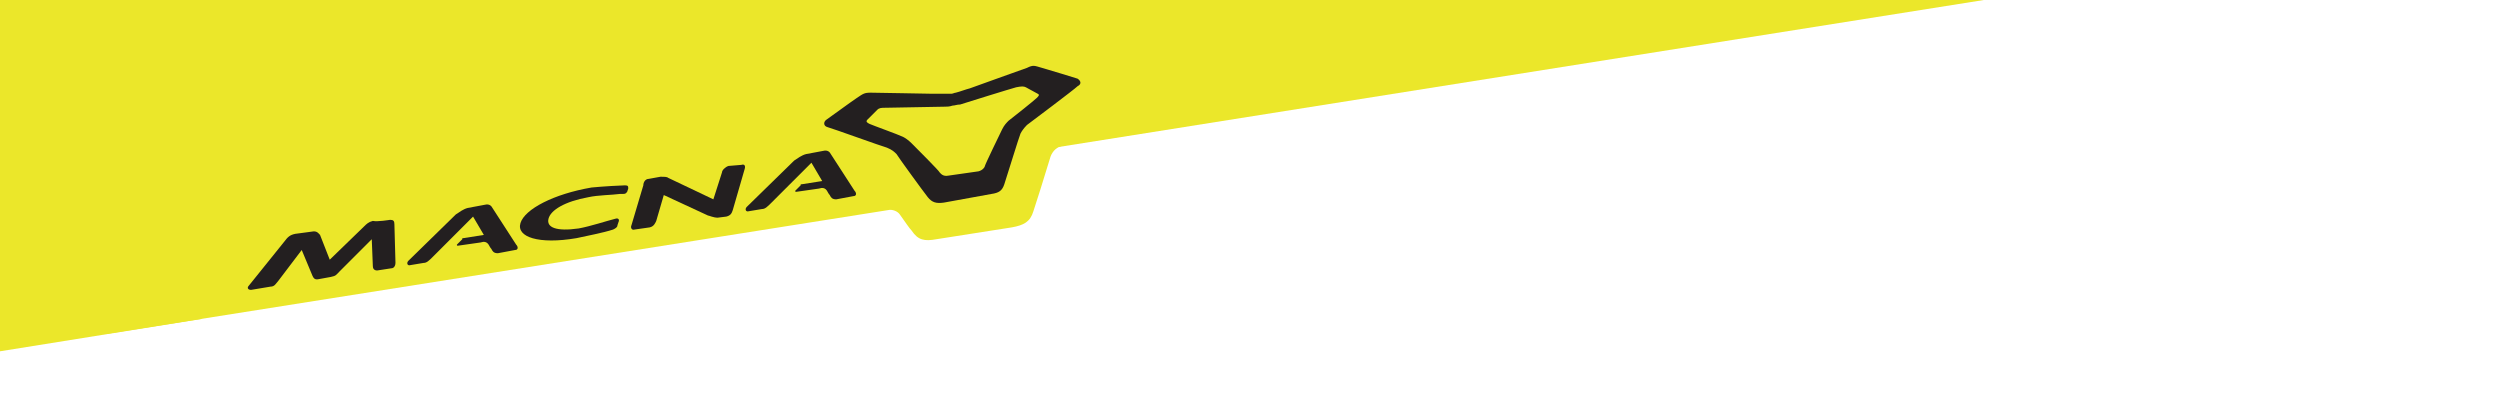
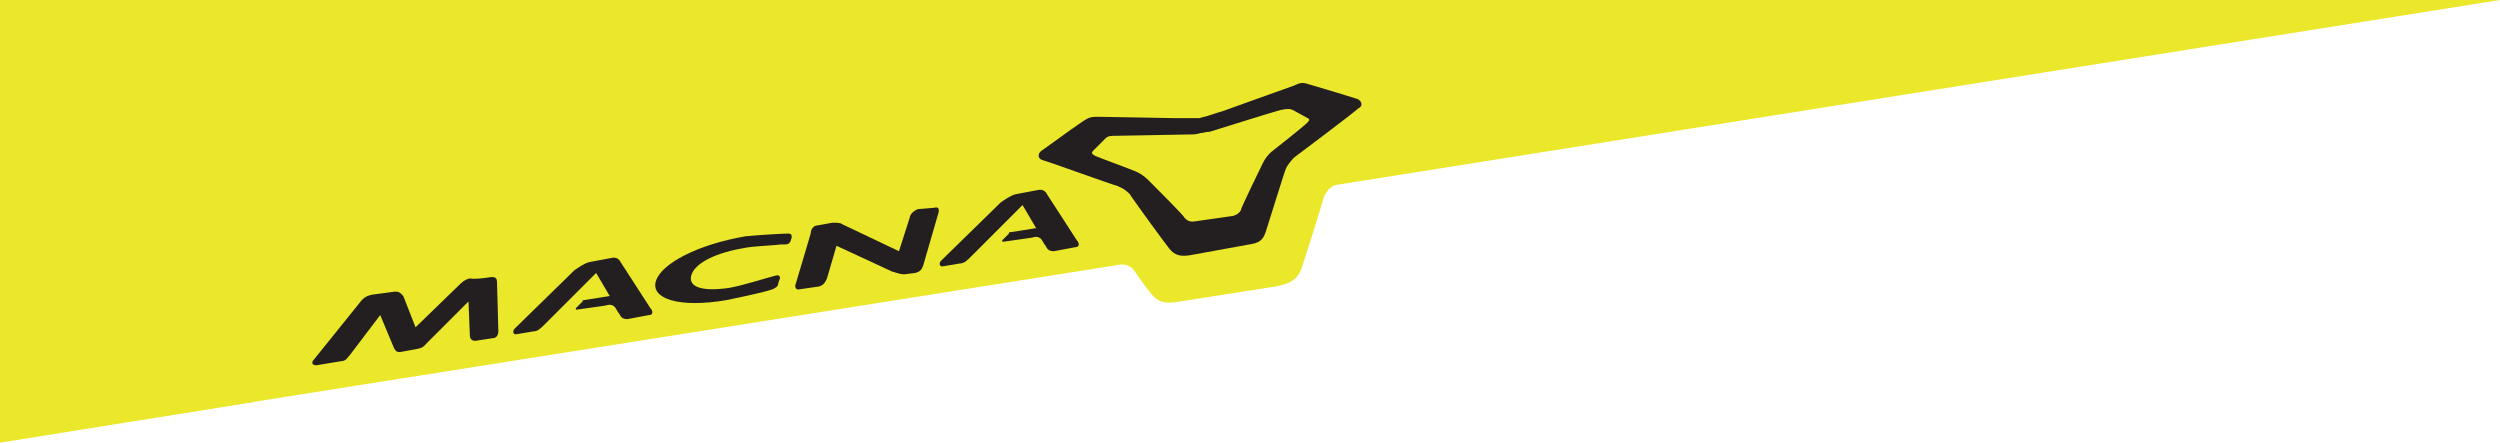
- <svg xmlns="http://www.w3.org/2000/svg" xmlns:xlink="http://www.w3.org/1999/xlink" version="1.1" id="Laag_1" x="0px" y="0px" viewBox="0 0 232 37.9" style="enable-background:new 0 0 232 37.9;" xml:space="preserve">
+ <svg xmlns="http://www.w3.org/2000/svg" xmlns:xlink="http://www.w3.org/1999/xlink" version="1.1" id="Laag_1" x="0px" y="0px" viewBox="0 0 184.1 32.6" style="enable-background:new 0 0 184.1 32.6;" xml:space="preserve">
  <style type="text/css">
- 	.st0{display:none;}
- 	.st1{display:inline;fill:#00C9DB;}
- 	.st2{display:inline;fill:url(#SVGID_1_);}
- 	.st3{display:inline;fill:url(#SVGID_2_);}
- 	.st4{display:inline;fill:url(#SVGID_3_);}
- 	.st5{display:inline;fill:url(#SVGID_4_);}
- 	.st6{display:inline;fill:url(#SVGID_5_);}
- 	.st7{display:inline;fill:url(#SVGID_6_);}
- 	.st8{display:inline;fill:url(#SVGID_7_);}
- 	.st9{display:inline;fill:url(#SVGID_8_);}
- 	.st10{display:inline;fill:url(#SVGID_9_);}
- 	.st11{display:inline;fill:url(#SVGID_10_);}
- 	.st12{display:inline;fill:url(#SVGID_11_);}
- 	.st13{display:inline;fill:url(#SVGID_12_);}
- 	.st14{display:inline;fill:url(#SVGID_13_);}
- 	.st15{display:inline;fill:url(#SVGID_14_);}
- 	.st16{display:inline;fill:url(#SVGID_15_);}
- 	.st17{display:inline;fill:url(#SVGID_16_);}
- 	.st18{display:inline;fill:url(#SVGID_17_);}
- 	.st19{display:inline;fill:url(#SVGID_18_);}
- 	.st20{display:inline;fill:url(#SVGID_19_);}
- 	.st21{display:inline;fill:url(#SVGID_20_);}
- 	.st22{display:inline;fill:url(#SVGID_21_);}
- 	.st23{display:inline;fill:url(#SVGID_22_);}
- 	.st24{display:inline;fill:url(#SVGID_23_);}
- 	.st25{display:inline;fill:url(#SVGID_24_);}
- 	.st26{display:inline;fill:url(#SVGID_25_);}
- 	.st27{display:inline;fill:url(#SVGID_26_);}
- 	.st28{display:inline;fill:url(#SVGID_27_);}
- 	.st29{display:inline;fill:#F1F1F8;}
- 	.st30{display:inline;}
- 	.st31{fill:#EBE72A;}
- 	.st32{clip-path:url(#SVGID_29_);}
- 	.st33{clip-path:url(#SVGID_31_);fill:#EBE72A;}
- 	.st34{clip-path:url(#SVGID_33_);fill:#231F20;}
- 	.st35{clip-path:url(#SVGID_35_);fill:#231F20;}
- 	.st36{clip-path:url(#SVGID_37_);fill:#231F20;}
- 	.st37{clip-path:url(#SVGID_39_);fill:#231F20;}
- 	.st38{clip-path:url(#SVGID_41_);fill:#231F20;}
- 	.st39{clip-path:url(#SVGID_43_);fill:#231F20;}
+ 	.st0{fill:#EBE72A;}
+ 	.st1{clip-path:url(#SVGID_2_);fill:#EBE72A;}
+ 	.st2{clip-path:url(#SVGID_4_);fill:#231F20;}
+ 	.st3{clip-path:url(#SVGID_6_);fill:#231F20;}
+ 	.st4{clip-path:url(#SVGID_8_);fill:#231F20;}
+ 	.st5{clip-path:url(#SVGID_10_);fill:#231F20;}
+ 	.st6{clip-path:url(#SVGID_12_);fill:#231F20;}
+ 	.st7{clip-path:url(#SVGID_14_);fill:#231F20;}
</style>
-   <g id="Layer_2" class="st0">
-     <path class="st1" d="M30.4,12.8c-0.1-0.2-0.2-0.4-0.4-0.6C25.3,4.9,18.7-0.7,15.4,0.1c-1.2,0.4-2.2,1.2-2.9,2.2   c2.1,0.1,4.1,0.9,5.7,2.3c1.3,0.7,2.5,1.6,3.5,2.6c1.6,1.3,6.8,7.2,9.7,14.4c1.1,2.9,1.4,5.2,0.8,6.1l0,0c-0.7,1-3.2,1.7-6.7,1.8   c-0.3,1.1-0.7,2.2-1.2,3.3c5.5,0.2,10-0.8,11.3-2.8C37.4,27.1,35,19.6,30.4,12.8z" />
-     <linearGradient id="SVGID_1_" gradientUnits="userSpaceOnUse" x1="1915.566" y1="-2857.48" x2="1908.988" y2="-2856.383" gradientTransform="matrix(5.190019e-02 -0.9987 0.9987 5.190019e-02 2786.541 2077.811)">
-       <stop offset="0" style="stop-color:#F0584B" />
-       <stop offset="1" style="stop-color:#C73F3D" />
-     </linearGradient>
-     <path class="st2" d="M34.4,20.1c-0.3-0.6-0.6-1.3-0.9-2c-0.5,1.5-1,3-1.7,4.5c0.8,2.3,0.9,4.1,0.4,4.9l0,0   c-0.1,0.2-0.3,0.4-0.5,0.5C32.9,27.5,35.4,26.3,34.4,20.1z" />
-     <path class="st1" d="M30.8,8.9L30.8,8.9c0.9,1,0.8,3.8-0.1,7.3c-3.6,9.4-5.4,10.5-9.5,14.6c-2.8,2.3-5.3,3.4-6.5,3.1l0,0   c-0.8-0.3-1.7-1.4-2.4-3.3c-1.3-0.4-2.7-0.8-4-1.3c1.3,4.5,3.1,7.9,5.2,8.5c3,1,9.4-3.1,14.7-9.2c6.7-7.9,8.3-19.7,5.8-22.5   c-1.6-1.8-6.3-2-11.7-0.9C23.4,6.1,24.7,7,25.9,8C28.3,7.8,30.1,8.2,30.8,8.9z" />
-     <linearGradient id="SVGID_2_" gradientUnits="userSpaceOnUse" x1="1912.989" y1="-2855.638" x2="1912.989" y2="-2855.638" gradientTransform="matrix(5.190019e-02 -0.9987 0.9987 5.190019e-02 2786.541 2077.811)">
-       <stop offset="0" style="stop-color:#FCBA39" />
-       <stop offset="1" style="stop-color:#D96D2D" />
-     </linearGradient>
-     <path class="st3" d="M33.9,19.1L33.9,19.1L33.9,19.1L33.9,19.1z" />
-     <linearGradient id="SVGID_3_" gradientUnits="userSpaceOnUse" x1="1912.012" y1="-2855.187" x2="1912.012" y2="-2855.187" gradientTransform="matrix(5.190019e-02 -0.9987 0.9987 5.190019e-02 2786.541 2077.811)">
-       <stop offset="0" style="stop-color:#FCBA39" />
-       <stop offset="1" style="stop-color:#D96D2D" />
-     </linearGradient>
-     <path class="st4" d="M34.3,20.1L34.3,20.1L34.3,20.1L34.3,20.1z" />
-     <radialGradient id="SVGID_4_" cx="1936.847" cy="-2901.588" r="14.151" gradientTransform="matrix(5.300000e-02 -1.035 1.027 5.400000e-02 2893.945 2181.479)" gradientUnits="userSpaceOnUse">
-       <stop offset="0" style="stop-color:#F9B314" />
-       <stop offset="1" style="stop-color:#EC5222" />
-     </radialGradient>
-     <path class="st5" d="M34.3,20c-0.1-0.2-0.2-0.5-0.3-0.7c0.1,0.1,0.1,0.3,0.2,0.4C34.2,19.8,34.3,19.9,34.3,20z" />
-     <radialGradient id="SVGID_5_" cx="3671.352" cy="-3119.353" r="14.157" gradientTransform="matrix(1 0 0 1 0 -804.071)" gradientUnits="userSpaceOnUse">
-       <stop offset="0" style="stop-color:#F9B314" />
-       <stop offset="1" style="stop-color:#EC5222" />
-     </radialGradient>
-     <path class="st6" d="M34.4,20.2c1.5,3.5,2.1,6.7,1.6,8.7l0,0C36.5,26.8,35.9,23.7,34.4,20.2L34.4,20.2L34.4,20.2z" />
-     <radialGradient id="SVGID_6_" cx="33.703" cy="822.706" r="0.352" gradientTransform="matrix(1 0 0 1 0 -804.071)" gradientUnits="userSpaceOnUse">
-       <stop offset="0" style="stop-color:#F9B314" />
-       <stop offset="1" style="stop-color:#EC5222" />
-     </radialGradient>
-     <path class="st7" d="M33.5,18.2c0.1,0.3,0.3,0.6,0.4,0.9C33.8,18.8,33.6,18.5,33.5,18.2z" />
-     <linearGradient id="SVGID_7_" gradientUnits="userSpaceOnUse" x1="1899.127" y1="-2855.244" x2="1920.032" y2="-2855.244" gradientTransform="matrix(5.190019e-02 -0.9987 0.9987 5.190019e-02 2786.541 2077.811)">
-       <stop offset="0" style="stop-color:#FCBA39" />
-       <stop offset="1" style="stop-color:#D96D2D" />
-     </linearGradient>
-     <path class="st8" d="M34.3,20.1L34.3,20.1c-0.1-0.1-0.1-0.2-0.1-0.3C34.2,19.8,34.3,19.9,34.3,20.1z" />
-     <radialGradient id="SVGID_8_" cx="34.273" cy="823.962" r="0.126" gradientTransform="matrix(1 0 0 1 0 -804.071)" gradientUnits="userSpaceOnUse">
-       <stop offset="0" style="stop-color:#F9B314" />
-       <stop offset="1" style="stop-color:#EC5222" />
-     </radialGradient>
-     <path class="st9" d="M34.3,20.1L34.3,20.1c-0.1-0.1-0.1-0.2-0.1-0.3C34.2,19.8,34.3,19.9,34.3,20.1z" />
-     <linearGradient id="SVGID_9_" gradientUnits="userSpaceOnUse" x1="1899.117" y1="-2856.939" x2="1920.037" y2="-2856.939" gradientTransform="matrix(5.190019e-02 -0.9987 0.9987 5.190019e-02 2786.541 2077.811)">
-       <stop offset="0" style="stop-color:#FCBA39" />
-       <stop offset="1" style="stop-color:#D96D2D" />
-     </linearGradient>
-     <path class="st10" d="M32.1,27.8c0-0.1,0.1-0.1,0.1-0.2C32.2,27.7,32.1,27.7,32.1,27.8z" />
-     <radialGradient id="SVGID_10_" cx="32.13" cy="831.785" r="7.355222e-02" gradientTransform="matrix(1 0 0 1 0 -804.071)" gradientUnits="userSpaceOnUse">
-       <stop offset="0" style="stop-color:#F9B314" />
-       <stop offset="1" style="stop-color:#EC5222" />
-     </radialGradient>
-     <path class="st11" d="M32.1,27.8c0-0.1,0.1-0.1,0.1-0.2C32.2,27.7,32.1,27.7,32.1,27.8z" />
-     <linearGradient id="SVGID_11_" gradientUnits="userSpaceOnUse" x1="1899.12" y1="-2862.892" x2="1920.036" y2="-2862.892" gradientTransform="matrix(5.190019e-02 -0.9987 0.9987 5.190019e-02 2786.541 2077.811)">
-       <stop offset="0" style="stop-color:#FCBA39" />
-       <stop offset="1" style="stop-color:#D96D2D" />
-     </linearGradient>
-     <path class="st12" d="M34.4,20.2c1,6.1-1.4,7.3-2.7,8l0,0c-1.1,0.8-3.5,1.2-6.5,1.3c-3-0.2-6.1-0.8-9-1.6c0,0.5,0.1,0.9,0.2,1.4   c0,0.2,0.1,0.3,0.1,0.5C24.7,32,33.7,31,36,29C36.5,26.9,35.9,23.7,34.4,20.2z" />
-     <linearGradient id="SVGID_12_" gradientUnits="userSpaceOnUse" x1="1899.159" y1="-2857.156" x2="1917.611" y2="-2857.156" gradientTransform="matrix(5.190019e-02 -0.9987 0.9987 5.190019e-02 2786.541 2077.811)">
-       <stop offset="0" style="stop-color:#FCBA39" />
-       <stop offset="1" style="stop-color:#D96D2D" />
-     </linearGradient>
-     <path class="st13" d="M31.9,27.9C31.9,27.9,32,27.9,31.9,27.9C32,27.9,31.9,27.9,31.9,27.9z" />
-     <radialGradient id="SVGID_13_" cx="31.959" cy="831.971" r="4.097510e-02" gradientTransform="matrix(1 0 0 1 0 -804.071)" gradientUnits="userSpaceOnUse">
-       <stop offset="0" style="stop-color:#F9B314" />
-       <stop offset="1" style="stop-color:#EC5222" />
-     </radialGradient>
-     <path class="st14" d="M31.9,27.9C31.9,27.9,32,27.9,31.9,27.9C32,27.9,31.9,27.9,31.9,27.9z" />
-     <linearGradient id="SVGID_14_" gradientUnits="userSpaceOnUse" x1="1899.125" y1="-2855.861" x2="1920.034" y2="-2855.861" gradientTransform="matrix(5.190019e-02 -0.9987 0.9987 5.190019e-02 2786.541 2077.811)">
-       <stop offset="0" style="stop-color:#FCBA39" />
-       <stop offset="1" style="stop-color:#D96D2D" />
-     </linearGradient>
-     <path class="st15" d="M33.9,19.1c-0.1-0.3-0.3-0.6-0.4-0.9C33.6,18.5,33.8,18.8,33.9,19.1L33.9,19.1z" />
-     <radialGradient id="SVGID_15_" cx="33.708" cy="822.717" r="0.363" gradientTransform="matrix(1 0 0 1 0 -804.071)" gradientUnits="userSpaceOnUse">
-       <stop offset="0" style="stop-color:#F9B314" />
-       <stop offset="1" style="stop-color:#EC5222" />
-     </radialGradient>
-     <path class="st16" d="M33.9,19.1c-0.1-0.3-0.3-0.6-0.4-0.9C33.6,18.5,33.8,18.8,33.9,19.1L33.9,19.1z" />
-     <linearGradient id="SVGID_16_" gradientUnits="userSpaceOnUse" x1="1912.017" y1="-2855.087" x2="1912.017" y2="-2855.087" gradientTransform="matrix(5.190019e-02 -0.9987 0.9987 5.190019e-02 2786.541 2077.811)">
-       <stop offset="0" style="stop-color:#F0584B" />
-       <stop offset="1" style="stop-color:#C73F3D" />
-     </linearGradient>
-     <path class="st17" d="M34.4,20.1L34.4,20.1L34.4,20.1L34.4,20.1L34.4,20.1z" />
-     <linearGradient id="SVGID_17_" gradientUnits="userSpaceOnUse" x1="1915.8" y1="-2856.065" x2="1909.227" y2="-2854.97" gradientTransform="matrix(5.190019e-02 -0.9987 0.9987 5.190019e-02 2786.541 2077.811)">
-       <stop offset="0" style="stop-color:#F0584B" />
-       <stop offset="1" style="stop-color:#C73F3D" />
-     </linearGradient>
-     <path class="st18" d="M34,19.3l-0.1-0.2C34,19.2,34,19.2,34,19.3L34,19.3z" />
-     <linearGradient id="SVGID_18_" gradientUnits="userSpaceOnUse" x1="1915.278" y1="-2859.155" x2="1908.705" y2="-2858.059" gradientTransform="matrix(5.190019e-02 -0.9987 0.9987 5.190019e-02 2786.541 2077.811)">
-       <stop offset="0" style="stop-color:#F0584B" />
-       <stop offset="1" style="stop-color:#C73F3D" />
-     </linearGradient>
-     <path class="st19" d="M31.7,28.1c0.1-0.1,0.2-0.1,0.2-0.2C31.8,28,31.8,28.1,31.7,28.1z" />
-     <linearGradient id="SVGID_19_" gradientUnits="userSpaceOnUse" x1="1915.454" y1="-2858.967" x2="1908.795" y2="-2857.857" gradientTransform="matrix(5.190019e-02 -0.9987 0.9987 5.190019e-02 2786.541 2077.811)">
-       <stop offset="0" style="stop-color:#F0584B" />
-       <stop offset="1" style="stop-color:#C73F3D" />
-     </linearGradient>
-     <path class="st20" d="M32,27.9C32,27.8,32,27.8,32,27.9C32,27.8,32,27.8,32,27.9z" />
-     <linearGradient id="SVGID_20_" gradientUnits="userSpaceOnUse" x1="1899.109" y1="-2855.585" x2="1920.042" y2="-2855.585" gradientTransform="matrix(5.190019e-02 -0.9987 0.9987 5.190019e-02 2786.541 2077.811)">
-       <stop offset="0" style="stop-color:#FCBA39" />
-       <stop offset="1" style="stop-color:#D96D2D" />
-     </linearGradient>
-     <path class="st21" d="M34,19.2L34,19.2l-0.1-0.1C33.9,19.2,34,19.2,34,19.2z" />
-     <linearGradient id="SVGID_21_" gradientUnits="userSpaceOnUse" x1="1915.798" y1="-2856.062" x2="1909.232" y2="-2854.968" gradientTransform="matrix(5.190019e-02 -0.9987 0.9987 5.190019e-02 2786.541 2077.811)">
-       <stop offset="0" style="stop-color:#F0584B" />
-       <stop offset="1" style="stop-color:#C73F3D" />
-     </linearGradient>
-     <path class="st22" d="M34,19.2L34,19.2l-0.1-0.1C33.9,19.2,34,19.2,34,19.2z" />
-     <radialGradient id="SVGID_22_" cx="34.09" cy="823.547" r="0.191" gradientTransform="matrix(1 0 0 1 0 -804.071)" gradientUnits="userSpaceOnUse">
-       <stop offset="0" style="stop-color:#F9B314" />
-       <stop offset="1" style="stop-color:#EC5222" />
-     </radialGradient>
-     <path class="st23" d="M34.2,19.7c-0.1-0.1-0.1-0.3-0.2-0.4v-0.1C34.1,19.4,34.1,19.6,34.2,19.7z" />
-     <linearGradient id="SVGID_23_" gradientUnits="userSpaceOnUse" x1="1915.818" y1="-2855.954" x2="1909.246" y2="-2854.859" gradientTransform="matrix(5.190019e-02 -0.9987 0.9987 5.190019e-02 2786.541 2077.811)">
-       <stop offset="0" style="stop-color:#F0584B" />
-       <stop offset="1" style="stop-color:#C73F3D" />
-     </linearGradient>
-     <path class="st24" d="M34.2,19.7c-0.1-0.1-0.1-0.3-0.2-0.4v-0.1C34.1,19.4,34.1,19.6,34.2,19.7z" />
-     <radialGradient id="SVGID_24_" cx="34.4" cy="824.181" r="3.200125e-02" gradientTransform="matrix(1 0 0 1 0 -804.071)" gradientUnits="userSpaceOnUse">
-       <stop offset="0" style="stop-color:#F9B314" />
-       <stop offset="1" style="stop-color:#EC5222" />
-     </radialGradient>
-     <path class="st25" d="M34.4,20.2L34.4,20.2L34.4,20.2C34.4,20.1,34.4,20.1,34.4,20.2z" />
-     <linearGradient id="SVGID_25_" gradientUnits="userSpaceOnUse" x1="1915.833" y1="-2855.73" x2="1909.302" y2="-2854.642" gradientTransform="matrix(5.190019e-02 -0.9987 0.9987 5.190019e-02 2786.541 2077.811)">
-       <stop offset="0" style="stop-color:#F0584B" />
-       <stop offset="1" style="stop-color:#C73F3D" />
-     </linearGradient>
-     <path class="st26" d="M34.4,20.2L34.4,20.2L34.4,20.2C34.4,20.1,34.4,20.1,34.4,20.2z" />
-     <linearGradient id="SVGID_26_" gradientUnits="userSpaceOnUse" x1="1899.117" y1="-2856.123" x2="1920.037" y2="-2856.123" gradientTransform="matrix(5.190019e-02 -0.9987 0.9987 5.190019e-02 2786.541 2077.811)">
-       <stop offset="0" style="stop-color:#FCBA39" />
-       <stop offset="1" style="stop-color:#D96D2D" />
-     </linearGradient>
-     <path class="st27" d="M34.4,20.2C34.4,20.1,34.4,20.1,34.4,20.2L34.4,20.2c-0.1-0.2-0.1-0.3-0.2-0.4c-0.1-0.2-0.1-0.3-0.2-0.5   c0,0,0-0.1-0.1-0.1c-0.1-0.3-0.3-0.6-0.4-0.9c-0.5,1.5-1,3-1.7,4.5c0.8,2.3,0.9,4.1,0.4,4.9l0,0c0,0.1-0.1,0.1-0.1,0.2   c0,0,0,0-0.1,0.1s-0.1,0.1-0.1,0.1c-0.1,0.1-0.2,0.1-0.2,0.2l0,0C32.9,27.5,35.4,26.3,34.4,20.2z" />
-     <radialGradient id="SVGID_27_" cx="3671.351" cy="-3119.358" r="14.161" gradientTransform="matrix(1 0 0 1 0 -804.071)" gradientUnits="userSpaceOnUse">
-       <stop offset="0" style="stop-color:#F9B314" />
-       <stop offset="1" style="stop-color:#EC5222" />
-     </radialGradient>
-     <path class="st28" d="M34.4,20.2C34.4,20.1,34.4,20.1,34.4,20.2L34.4,20.2c-0.1-0.2-0.1-0.3-0.2-0.4c-0.1-0.2-0.1-0.3-0.2-0.5   c0,0,0-0.1-0.1-0.1c-0.1-0.3-0.3-0.6-0.4-0.9c-0.5,1.5-1,3-1.7,4.5c0.8,2.3,0.9,4.1,0.4,4.9l0,0c0,0.1-0.1,0.1-0.1,0.2   c0,0,0,0-0.1,0.1s-0.1,0.1-0.1,0.1c-0.1,0.1-0.2,0.1-0.2,0.2l0,0C32.9,27.5,35.4,26.3,34.4,20.2z" />
-     <path class="st1" d="M34,19.2L34,19.2c0,0,0-0.1-0.1-0.1l0,0c-0.1-0.3-0.3-0.6-0.4-0.9c-0.5,1.5-1,3-1.7,4.5   c0.8,2.3,0.9,4.1,0.4,4.9l0,0c0,0.1-0.1,0.1-0.1,0.2c0,0,0,0-0.1,0.1s-0.1,0-0.1,0.1l0,0c-0.1,0.1-0.2,0.1-0.2,0.2l0,0   c-0.1,0-0.1,0.1-0.2,0.1h-0.1c-0.1,0-0.1,0.1-0.2,0.1h-0.1c-0.1,0-0.1,0.1-0.2,0.1h-0.1c-0.1,0-0.2,0.1-0.2,0.1l0,0   c-0.2,0.1-0.3,0.1-0.5,0.2c-0.1,0-0.1,0-0.2,0h-0.2L29.5,29h-0.2c-0.1,0-0.2,0-0.3,0.1h-0.2c-0.1,0-0.3,0-0.4,0.1h-0.1   c-0.8,0.1-1.6,0.2-2.3,0.2l0,0c-0.2,0-0.4,0-0.7,0c0.4-0.5,0.8-1,1.2-1.5c3.8-5.3,6.2-11.5,6.8-18c0.5,0.2,1,0.3,1.5,0.5   c0-1.9-0.3-3.5-1.1-4.3c-1.2-1.3-4-1.8-7.5-1.5h-0.1c-0.2,0-0.4,0-0.6,0.1h-0.2c-0.2,0-0.4,0-0.6,0.1h-0.1c-0.3,0-0.5,0.1-0.8,0.1   h-0.2c-0.2,0-0.4,0.1-0.5,0.1l-0.3,0.1l-0.5,0.1h-0.2l0,0c-2,0.4-4,1-6,1.7c-0.2,0-0.4,0.1-0.7,0.1C9.1,9.1,3.5,12.5,1.2,15.5l0,0   c-0.4,0.5-0.8,1.1-1,1.7l0,0c0,0.1-0.1,0.3-0.1,0.4l0,0C0,17.8,0,18,0,18.2c-0.1,1.8,1.6,4.1,4.3,6.5c-0.1-0.4-0.1-0.7-0.1-1.1   c2.7,2,5.6,3.6,8.7,4.9c1.2,0.5,2.3,0.9,3.5,1.2l0,0c0.2,0,0.3,0.1,0.5,0.1c0.1,0,0.1,0,0.2,0c-0.2-0.1-0.4-0.1-0.6-0.2   c0.2,0.7,0.5,1.5,0.9,2.1c0.6,0.2,1.3,0.3,1.9,0.4c-2,1.3-3.7,2-4.6,1.7l0,0c-0.8-0.3-1.7-1.4-2.4-3.3c-1.2-0.3-2.3-0.7-3.4-1.1   l-0.5-0.2c1.2,4.5,3.1,7.8,5.1,8.4c1.9,0.6,5.4-1.6,9-5.1c6.4,0.6,12-0.7,13.3-2.8c0.2-0.3,0.3-0.7,0.4-1c-0.1,0.1-0.2,0.1-0.3,0.2   c0.1-0.1,0.2-0.1,0.3-0.2l0,0l0,0C36.6,26.7,35.8,23.1,34,19.2z M34.9,29.5c0.1-0.1,0.2-0.1,0.3-0.2c-0.3,0.1-0.6,0.3-0.9,0.4   c0.1,0,0.2-0.1,0.3-0.1C34.8,29.6,34.8,29.5,34.9,29.5z M33.6,30l0.2-0.1c0.1,0,0.2-0.1,0.4-0.1c-0.3,0.1-0.7,0.2-1.1,0.3   C33.3,30.1,33.5,30,33.6,30L33.6,30z M32.9,30.2L32.9,30.2c-0.1,0-0.3,0.1-0.5,0.1l0,0C32.6,30.3,32.7,30.2,32.9,30.2L32.9,30.2z    M32.2,30.3c-0.5,0.1-1,0.2-1.5,0.3h0.1C31.3,30.5,31.8,30.4,32.2,30.3L32.2,30.3z M29.9,30.7c0.3,0,0.5-0.1,0.8-0.1   C30.4,30.6,30.1,30.7,29.9,30.7L29.9,30.7z M29.9,30.7c-0.6,0.1-1.2,0.1-1.8,0.1C28.7,30.8,29.3,30.8,29.9,30.7L29.9,30.7z    M8.7,23.9c-1.5-1-2.7-2.3-3.8-3.7C4.8,20.1,4.8,20,4.7,20c0,0,0,0,0-0.1c-0.1-0.2-0.2-0.4-0.3-0.6c0,0,0-0.1-0.1-0.1s0-0.1,0-0.1   V19v-0.1c0-0.1,0-0.1,0-0.2v-0.1c0-0.1,0-0.1,0-0.2l0,0c0-0.1,0-0.1,0-0.2c0,0,0,0,0-0.1V18c0,0,0,0,0-0.1s0.1-0.1,0.1-0.2   c0,0,0,0,0-0.1s0.1-0.1,0.1-0.2c0,0,0-0.1,0.1-0.1s0.1-0.1,0.1-0.1s0-0.1,0.1-0.1s0.1-0.1,0.1-0.2s0.1-0.1,0.2-0.2L5,16.6   c0-0.1,0.1-0.1,0.1-0.2l0.1-0.1c0.2-0.2,0.4-0.4,0.6-0.6l0,0C5.9,15.6,6,15.6,6,15.5l0,0c0.2-0.2,0.4-0.3,0.5-0.5l0,0   c0.6-0.5,1.2-0.9,1.8-1.3c5.2-2.5,10.6-4.5,16.3-5.7c0.5,0,0.9,0,1.3,0l0,0c0.8-0.1,1.6,0,2.4,0l0,0c0.1,0,0.2,0,0.3,0l0,0   c0.3,0,0.6,0.1,0.9,0.2l0,0c0.1,0,0.1,0,0.2,0.1h0.1L30,8.4c0,0,0.1,0,0.1,0.1s0.1,0,0.1,0.1s0.1,0,0.1,0.1s0.1,0,0.1,0.1   s0.1,0.1,0.1,0.1s0,0,0.1,0S30.7,9,30.7,9l0,0c0.1,0,0.2,0,0.2,0.1l0,0c0,0.1,0.1,0.2,0.1,0.3c0.5,1.2,0.4,3.8-0.4,6.8   c-3,8-4.8,10-7.8,12.9C14.9,28.1,13.3,26.6,8.7,23.9z M21.4,30.6c-1-0.1-2.1-0.3-3.1-0.5c0.3,0.1,0.6,0.1,0.9,0.2h0.1   C20,30.4,20.7,30.5,21.4,30.6L21.4,30.6L21.4,30.6z M17.2,29.8c0.3,0.1,0.6,0.2,1,0.2h0.1C17.9,30,17.5,29.9,17.2,29.8L17.2,29.8z    M24.1,30.8L24.1,30.8c0.7,0,1.4,0.1,2,0.1l0,0c0.7,0,1.3,0,1.9,0C26.7,30.9,25.4,30.9,24.1,30.8L24.1,30.8z M35.3,29.3L35.3,29.3   c0.2-0.1,0.2-0.1,0.3-0.2l0,0C35.5,29.2,35.4,29.2,35.3,29.3L35.3,29.3z" />
-     <path class="st1" d="M33.5,18.2c-0.5,1.5-1,3-1.7,4.5c0.8,2.3,0.9,4.1,0.4,4.9l0,0c-0.7,1-3.4,1.7-7,1.8   c-7.7-0.8-10.3-1.9-13.5-3.7c-0.7-0.4-1.5-0.9-2.3-1.4l-0.7-0.4c-1.2-0.9-2.4-1.9-3.4-3l0,0c-0.7-0.7-1.1-1.6-1.3-2.5l0,0   c0-0.8,1-2,2.5-3.2c0-1.4,0.1-2.8,0.3-4.2c-4,2.4-6.7,5.1-6.8,7.2c-0.2,2.6,3.6,6.6,8.9,9.8l0,0c0.3,0.2,0.5,0.3,0.8,0.5l0.1,0.1   c0.3,0.2,0.6,0.3,0.9,0.5l0,0c0.3,0.1,0.5,0.3,0.8,0.4l0.2,0.1c0.3,0.1,0.6,0.3,0.9,0.4l0.1,0.1l0,0c9.3,4.4,21.1,2.7,22.9-0.2   C37,27.8,36,23.2,33.5,18.2z" />
-     <path class="st1" d="M14.6,33.9L14.6,33.9c-1.2-0.4-2.6-2.9-3.5-6.4c-1.6-9.9-0.6-11.8,1-17.5c1.3-3.4,2.9-5.7,4.1-5.9l0,0   c0.8-0.2,2.2,0.4,3.7,1.6c1.4-0.3,2.7-0.6,4.1-0.8c-3.3-3.3-6.6-5.2-8.7-4.8c-3.1,0.6-6.6,7.4-8.1,15.3   c-1.8,10.2,2.7,21.3,6.1,22.4c2.3,0.7,6.5-1.4,10.6-5.1c-1.6-0.1-3.2-0.2-4.7-0.5C17.2,33.5,15.5,34.2,14.6,33.9z" />
-     <path class="st1" d="M15.4,0.1c-2.7,0.7-5.5,7.4-6.6,15.3C7.6,25.2,11.6,36,14.4,38c2.4,0,6-2.1,9.5-5.2c-1.6-0.1-3.2-0.2-4.7-0.5   c-2,1.3-3.7,2-4.6,1.7l0,0c-1.2-0.4-2.6-2.9-3.5-6.4c-1.6-9.9-0.6-11.8,1-17.5c1.3-3.4,2.9-5.7,4.1-5.9l0,0C17,4,18.4,4.6,19.9,5.8   c1.2-0.3,2.4-0.6,3.5-0.7L24,4.8C20.7,1.6,17.5-0.4,15.4,0.1z" />
-     <path class="st1" d="M22.3,34.1c0.5-0.4,1.1-0.9,1.6-1.4c-1.6-0.1-3.2-0.2-4.7-0.5c-2,1.3-3.7,2-4.6,1.7l0,0   c-0.2-0.1-0.4-0.2-0.6-0.4C15,34.5,16.8,36.6,22.3,34.1z" />
-     <path class="st1" d="M24,4.8L24,4.8c-1.7-1.4-3.9-1.9-6.1-1.3c-0.7,0.1-1.3,0.4-1.9,0.7h0.1l0,0c0.8-0.2,2.2,0.4,3.7,1.6   c1.2-0.3,2.4-0.6,3.5-0.7L24,4.8z" />
-     <path class="st29" d="M62.4,32.2H47.8V5.9h4.4v22.6h10.2V32.2z" />
-     <path class="st29" d="M81.6,23.9H68.8c0,1.5,0.5,3,1.6,4c1.2,1,2.7,1.5,4.2,1.4c2,0,3.9-0.6,5.5-1.8V31c-2.1,1.2-4.4,1.7-6.8,1.6   c-2.4,0.1-4.8-0.8-6.5-2.6c-1.6-1.7-2.4-4.1-2.4-7.2c-0.1-2.6,0.8-5.2,2.6-7.1c1.7-1.8,4-2.8,6.4-2.8c2.3-0.1,4.5,0.8,6,2.5   c1.5,2,2.3,4.4,2.1,6.9L81.6,23.9L81.6,23.9z M77.5,20.9c0.1-1.3-0.3-2.5-1.1-3.6c-0.7-0.9-1.8-1.3-2.9-1.3c-1.2,0-2.3,0.5-3.1,1.3   c-0.9,1-1.4,2.2-1.6,3.5L77.5,20.9L77.5,20.9z" />
-     <path class="st29" d="M102.4,32.2h-4.3V21.6c0-3.5-1.2-5.3-3.7-5.3c-1.2,0-2.4,0.5-3.2,1.5c-0.9,1-1.3,2.3-1.3,3.7v10.7h-4.3V13.4   H90v3.1l0,0c1.2-2.2,3.5-3.6,6.1-3.6c1.8-0.1,3.5,0.6,4.7,2c1.2,1.7,1.8,3.7,1.6,5.8C102.4,20.7,102.4,32.2,102.4,32.2z" />
-     <path class="st29" d="M115.9,32.6c-2.6,0.1-5.1-0.8-6.9-2.6c-1.8-1.9-2.7-4.4-2.6-7c-0.2-2.7,0.8-5.4,2.7-7.4   c2-1.8,4.6-2.8,7.3-2.7c2.6-0.1,5,0.8,6.9,2.6c1.7,2,2.6,4.6,2.5,7.2c0.1,2.7-0.8,5.3-2.7,7.2C121.2,31.7,118.6,32.7,115.9,32.6z    M116.1,16.3c-1.5-0.1-3,0.6-3.9,1.7c-1,1.4-1.5,3.1-1.4,4.8c-0.1,1.7,0.4,3.3,1.5,4.7c1,1.1,2.4,1.8,3.9,1.7   c1.5,0.1,2.9-0.5,3.9-1.7c1-1.4,1.5-3.1,1.3-4.8c0.1-1.7-0.4-3.4-1.3-4.8C119,16.9,117.6,16.2,116.1,16.3L116.1,16.3z" />
-   </g>
-   <g id="Laag_2_1_">
-     <g id="Laag_3" class="st0">
-       <rect x="-3.7" y="-6.1" class="st30" width="141.3" height="55.8" />
-     </g>
-     <polygon class="st31" points="0,0 0,32.6 18.7,29.6 16.1,18.5 81.5,16.3 184.1,0  " />
-     <g id="Logo__x2B__Lifeline_1_1_">
+   <path class="st0" d="M0,0v32.6l18.7-3l-2.6-11.1l65.4-2.2L184.1,0L0,0z" />
+   <g>
+     <g>
+       <g>
+         <defs>
+           <rect id="SVGID_1_" x="7.9" y="2.9" transform="matrix(0.9877 -0.1564 0.1564 0.9877 -1.5736 9.4007)" width="102.1" height="23.6" />
+         </defs>
+         <clipPath id="SVGID_2_">
+           <use xlink:href="#SVGID_1_" style="overflow:visible;" />
+         </clipPath>
+         <path class="st1" d="M98.7,13.5c-0.6,0.1-1,0.5-1.2,1c-0.6,2-1.4,4.5-1.6,5.1c-0.3,1-0.9,1.3-2,1.5l-7,1.1     c-1.1,0.2-1.7,0.1-2.3-0.8c-0.2-0.2-0.6-0.8-1.1-1.5c-0.2-0.3-0.7-0.5-1.1-0.4L9.8,31L6.6,11L108.3,0l1.8,11.7L98.7,13.5z" />
+       </g>
      <g>
        <g>
          <defs>
-             <rect id="SVGID_28_" x="7.9" y="2.9" transform="matrix(0.9877 -0.1564 0.1564 0.9877 -1.5733 9.4006)" width="102.1" height="23.6" />
+             <rect id="SVGID_3_" x="7.9" y="2.9" transform="matrix(0.9877 -0.1564 0.1564 0.9877 -1.5736 9.4007)" width="102.1" height="23.6" />
          </defs>
-           <clipPath id="SVGID_29_">
-             <use xlink:href="#SVGID_28_" style="overflow:visible;" />
+           <clipPath id="SVGID_4_">
+             <use xlink:href="#SVGID_3_" style="overflow:visible;" />
          </clipPath>
-           <g class="st32">
-             <g>
-               <defs>
-                 <rect id="SVGID_30_" x="7.9" y="2.9" transform="matrix(0.9877 -0.1564 0.1564 0.9877 -1.5733 9.4006)" width="102.1" height="23.6" />
-               </defs>
-               <clipPath id="SVGID_31_">
-                 <use xlink:href="#SVGID_30_" style="overflow:visible;" />
-               </clipPath>
-               <path class="st33" d="M98.7,13.5c-0.6,0.1-1,0.5-1.2,1c-0.6,2-1.4,4.5-1.6,5.1c-0.3,1-0.9,1.3-2,1.5l-7,1.1        c-1.1,0.2-1.7,0.1-2.3-0.8c-0.2-0.2-0.6-0.8-1.1-1.5c-0.2-0.3-0.7-0.5-1.1-0.4L9.8,31L6.6,11L108.3,0l1.8,11.7L98.7,13.5z" />
-             </g>
-             <g>
-               <defs>
-                 <rect id="SVGID_32_" x="7.9" y="2.9" transform="matrix(0.9877 -0.1564 0.1564 0.9877 -1.5733 9.4006)" width="102.1" height="23.6" />
-               </defs>
-               <clipPath id="SVGID_33_">
-                 <use xlink:href="#SVGID_32_" style="overflow:visible;" />
-               </clipPath>
-               <path class="st34" d="M36.2,20.4c0.3,0,0.4,0.1,0.4,0.4l0.1,3.6c0,0.2-0.1,0.5-0.4,0.5L35,25.1c-0.3,0-0.4-0.2-0.4-0.4        l-0.1-2.5l-3,3c-0.3,0.3-0.3,0.4-0.8,0.5l-1.1,0.2c-0.4,0.1-0.5-0.1-0.6-0.3l-1-2.4l-2.2,2.9c-0.2,0.2-0.3,0.5-0.7,0.5        l-1.8,0.3c-0.3,0-0.4-0.2-0.2-0.4l3.3-4.1c0.3-0.4,0.5-0.6,1-0.7l1.5-0.2c0.5-0.1,0.6,0.1,0.8,0.3l0.9,2.3l3.2-3.1        c0.2-0.2,0.4-0.4,0.8-0.5C35,20.6,36.2,20.4,36.2,20.4" />
-             </g>
-             <g>
-               <defs>
-                 <rect id="SVGID_34_" x="7.9" y="2.9" transform="matrix(0.9877 -0.1564 0.1564 0.9877 -1.5733 9.4006)" width="102.1" height="23.6" />
-               </defs>
-               <clipPath id="SVGID_35_">
-                 <use xlink:href="#SVGID_34_" style="overflow:visible;" />
-               </clipPath>
-               <path class="st35" d="M58,17.2c-0.3,0-2.1,0.1-3.1,0.2c-3.5,0.6-6.2,2-6.6,3.3c-0.4,1.3,1.7,2,5.2,1.4        c0.9-0.2,2.5-0.5,3.4-0.8c0.2-0.1,0.4-0.2,0.4-0.4l0.1-0.3c0.1-0.2,0-0.4-0.3-0.3c-0.8,0.2-2.3,0.7-3.4,0.9        c-2.1,0.3-3-0.1-2.8-0.9s1.5-1.6,3.7-2c0.9-0.2,2.2-0.2,2.9-0.3h0.3c0.3,0,0.3-0.1,0.4-0.2l0.1-0.3        C58.3,17.3,58.3,17.2,58,17.2" />
-             </g>
-             <g>
-               <defs>
-                 <rect id="SVGID_36_" x="7.9" y="2.9" transform="matrix(0.9877 -0.1564 0.1564 0.9877 -1.5733 9.4006)" width="102.1" height="23.6" />
-               </defs>
-               <clipPath id="SVGID_37_">
-                 <use xlink:href="#SVGID_36_" style="overflow:visible;" />
-               </clipPath>
-               <path class="st36" d="M45.7,19.3c-0.1-0.2-0.3-0.4-0.7-0.3l-1.6,0.3c-0.4,0.1-0.8,0.4-1.1,0.6l-4.4,4.3        c-0.2,0.2-0.1,0.5,0.2,0.4l1.2-0.2c0.3,0,0.5-0.2,0.9-0.6l3.7-3.7l1,1.7L43,22.1c-0.1,0-0.1,0-0.1,0.1l-0.5,0.5        c0,0.1,0,0.1,0.1,0.1l2.1-0.3c0.3-0.1,0.6-0.1,0.8,0.3c0,0,0.1,0.2,0.2,0.3c0.1,0.2,0.2,0.4,0.6,0.4l1.6-0.3        c0.3,0,0.3-0.3,0.1-0.5L45.7,19.3z" />
-             </g>
-             <g>
-               <defs>
-                 <rect id="SVGID_38_" x="7.9" y="2.9" transform="matrix(0.9877 -0.1564 0.1564 0.9877 -1.5733 9.4006)" width="102.1" height="23.6" />
-               </defs>
-               <clipPath id="SVGID_39_">
-                 <use xlink:href="#SVGID_38_" style="overflow:visible;" />
-               </clipPath>
-               <path class="st37" d="M77.1,14.3c-0.1-0.2-0.3-0.4-0.7-0.3l-1.6,0.3c-0.4,0.1-0.8,0.4-1.1,0.6l-4.4,4.3        c-0.2,0.2-0.1,0.5,0.2,0.4l1.2-0.2c0.3,0,0.5-0.2,0.9-0.6l3.7-3.7l1,1.7l-1.9,0.3c-0.1,0-0.1,0-0.1,0.1l-0.5,0.5        c0,0.1,0,0.1,0.1,0.1l2.1-0.3c0.3-0.1,0.6-0.1,0.8,0.3c0,0,0.1,0.2,0.2,0.3c0.1,0.2,0.2,0.4,0.6,0.4l1.6-0.3        c0.3,0,0.3-0.3,0.1-0.5L77.1,14.3z" />
-             </g>
-             <g>
-               <defs>
-                 <rect id="SVGID_40_" x="7.9" y="2.9" transform="matrix(0.9877 -0.1564 0.1564 0.9877 -1.5733 9.4006)" width="102.1" height="23.6" />
-               </defs>
-               <clipPath id="SVGID_41_">
-                 <use xlink:href="#SVGID_40_" style="overflow:visible;" />
-               </clipPath>
-               <path class="st38" d="M67.6,15.4C67.3,15.5,67,15.8,67,16l-0.8,2.5l-4.2-2c-0.1-0.1-0.4-0.1-0.7-0.1l-1.1,0.2        c-0.3,0-0.5,0.3-0.5,0.6l-1.1,3.7c-0.1,0.2,0,0.5,0.3,0.4l1.4-0.2c0.4-0.1,0.5-0.4,0.6-0.6l0.7-2.4l4.1,1.9        c0.1,0,0.5,0.2,0.9,0.2l0.8-0.1c0.4-0.1,0.5-0.3,0.6-0.6l1.1-3.8c0.1-0.3,0-0.5-0.3-0.4L67.6,15.4z" />
-             </g>
-             <g>
-               <defs>
-                 <rect id="SVGID_42_" x="7.9" y="2.9" transform="matrix(0.9877 -0.1564 0.1564 0.9877 -1.5733 9.4006)" width="102.1" height="23.6" />
-               </defs>
-               <clipPath id="SVGID_43_">
-                 <use xlink:href="#SVGID_42_" style="overflow:visible;" />
-               </clipPath>
-               <path class="st39" d="M100,7.3c-0.3-0.1-2.6-0.8-3.3-1c-0.7-0.2-0.8-0.3-1.4,0c-0.6,0.2-5,1.8-5.3,1.9        c-0.4,0.1-0.9,0.3-1.3,0.4c-0.1,0-0.3,0.1-0.4,0.1s-0.2,0-0.4,0c-0.4,0-1,0-1.4,0s-5-0.1-5.7-0.1c-0.6,0-0.7,0.1-1.3,0.5        c-0.6,0.4-2.5,1.8-2.8,2s-0.3,0.6,0.1,0.7c0.4,0.1,5.1,1.8,5.5,1.9c0.5,0.2,0.7,0.4,0.9,0.6c0.1,0.2,2.5,3.5,2.9,4        s0.8,0.6,1.5,0.5L92,18c0.7-0.1,1-0.3,1.2-0.9s1.4-4.5,1.5-4.7s0.3-0.5,0.6-0.8c0.4-0.3,4.4-3.3,4.7-3.6        C100.4,7.8,100.3,7.5,100,7.3 M96.2,9.1c-0.2,0.2-2.2,1.8-2.6,2.1c-0.2,0.2-0.4,0.4-0.6,0.8c-0.2,0.4-1.6,3.3-1.6,3.4        s-0.2,0.4-0.6,0.5L88,16.3c-0.5,0.1-0.7-0.2-0.8-0.3c0-0.1-2.3-2.4-2.6-2.7c-0.3-0.3-0.6-0.5-0.8-0.6        c-0.4-0.2-2.9-1.1-3.1-1.2c-0.2-0.1-0.4-0.2-0.2-0.4c0.2-0.2,0.7-0.7,0.9-0.9c0.2-0.2,0.4-0.2,0.8-0.2s5.2-0.1,5.5-0.1        c0.2,0,0.4,0,0.7-0.1c0.2,0,0.4-0.1,0.7-0.1c0.3-0.1,4.8-1.5,5.2-1.6C94.8,8,95,8,95.2,8.1c0.2,0.1,0.9,0.5,1.1,0.6        C96.5,8.8,96.4,8.9,96.2,9.1" />
-             </g>
-           </g>
+           <path class="st2" d="M36.2,20.4c0.3,0,0.4,0.1,0.4,0.4l0.1,3.6c0,0.2-0.1,0.5-0.4,0.5L35,25.1c-0.3,0-0.4-0.2-0.4-0.4l-0.1-2.5      l-3,3c-0.3,0.3-0.3,0.4-0.8,0.5l-1.1,0.2c-0.4,0.1-0.5-0.1-0.6-0.3l-1-2.4l-2.2,2.9c-0.2,0.2-0.3,0.5-0.7,0.5l-1.8,0.3      c-0.3,0-0.4-0.2-0.2-0.4l3.3-4.1c0.3-0.4,0.5-0.6,1-0.7l1.5-0.2c0.5-0.1,0.6,0.1,0.8,0.3l0.9,2.3l3.2-3.1      c0.2-0.2,0.4-0.4,0.8-0.5C35,20.6,36.2,20.4,36.2,20.4" />
+         </g>
+         <g>
+           <defs>
+             <rect id="SVGID_5_" x="7.9" y="2.9" transform="matrix(0.9877 -0.1564 0.1564 0.9877 -1.5736 9.4007)" width="102.1" height="23.6" />
+           </defs>
+           <clipPath id="SVGID_6_">
+             <use xlink:href="#SVGID_5_" style="overflow:visible;" />
+           </clipPath>
+           <path class="st3" d="M58,17.2c-0.3,0-2.1,0.1-3.1,0.2c-3.5,0.6-6.2,2-6.6,3.3s1.7,2,5.2,1.4c0.9-0.2,2.5-0.5,3.4-0.8      c0.2-0.1,0.4-0.2,0.4-0.4l0.1-0.3c0.1-0.2,0-0.4-0.3-0.3c-0.8,0.2-2.3,0.7-3.4,0.9c-2.1,0.3-3-0.1-2.8-0.9s1.5-1.6,3.7-2      c0.9-0.2,2.2-0.2,2.9-0.3h0.3c0.3,0,0.3-0.1,0.4-0.2l0.1-0.3C58.3,17.3,58.3,17.2,58,17.2" />
+         </g>
+         <g>
+           <defs>
+             <rect id="SVGID_7_" x="7.9" y="2.9" transform="matrix(0.9877 -0.1564 0.1564 0.9877 -1.5736 9.4007)" width="102.1" height="23.6" />
+           </defs>
+           <clipPath id="SVGID_8_">
+             <use xlink:href="#SVGID_7_" style="overflow:visible;" />
+           </clipPath>
+           <path class="st4" d="M45.7,19.3c-0.1-0.2-0.3-0.4-0.7-0.3l-1.6,0.3c-0.4,0.1-0.8,0.4-1.1,0.6l-4.4,4.3c-0.2,0.2-0.1,0.5,0.2,0.4      l1.2-0.2c0.3,0,0.5-0.2,0.9-0.6l3.7-3.7l1,1.7L43,22.1c-0.1,0-0.1,0-0.1,0.1l-0.5,0.5c0,0.1,0,0.1,0.1,0.1l2.1-0.3      c0.3-0.1,0.6-0.1,0.8,0.3c0,0,0.1,0.2,0.2,0.3c0.1,0.2,0.2,0.4,0.6,0.4l1.6-0.3c0.3,0,0.3-0.3,0.1-0.5L45.7,19.3z" />
+         </g>
+         <g>
+           <defs>
+             <rect id="SVGID_9_" x="7.9" y="2.9" transform="matrix(0.9877 -0.1564 0.1564 0.9877 -1.5736 9.4007)" width="102.1" height="23.6" />
+           </defs>
+           <clipPath id="SVGID_10_">
+             <use xlink:href="#SVGID_9_" style="overflow:visible;" />
+           </clipPath>
+           <path class="st5" d="M77.1,14.3c-0.1-0.2-0.3-0.4-0.7-0.3l-1.6,0.3c-0.4,0.1-0.8,0.4-1.1,0.6l-4.4,4.3c-0.2,0.2-0.1,0.5,0.2,0.4      l1.2-0.2c0.3,0,0.5-0.2,0.9-0.6l3.7-3.7l1,1.7l-1.9,0.3c-0.1,0-0.1,0-0.1,0.1l-0.5,0.5c0,0.1,0,0.1,0.1,0.1l2.1-0.3      c0.3-0.1,0.6-0.1,0.8,0.3c0,0,0.1,0.2,0.2,0.3c0.1,0.2,0.2,0.4,0.6,0.4l1.6-0.3c0.3,0,0.3-0.3,0.1-0.5L77.1,14.3z" />
+         </g>
+         <g>
+           <defs>
+             <rect id="SVGID_11_" x="7.9" y="2.9" transform="matrix(0.9877 -0.1564 0.1564 0.9877 -1.5736 9.4007)" width="102.1" height="23.6" />
+           </defs>
+           <clipPath id="SVGID_12_">
+             <use xlink:href="#SVGID_11_" style="overflow:visible;" />
+           </clipPath>
+           <path class="st6" d="M67.6,15.4C67.3,15.5,67,15.8,67,16l-0.8,2.5l-4.2-2c-0.1-0.1-0.4-0.1-0.7-0.1l-1.1,0.2      c-0.3,0-0.5,0.3-0.5,0.6l-1.1,3.7c-0.1,0.2,0,0.5,0.3,0.4l1.4-0.2c0.4-0.1,0.5-0.4,0.6-0.6l0.7-2.4l4.1,1.9      c0.1,0,0.5,0.2,0.9,0.2l0.8-0.1c0.4-0.1,0.5-0.3,0.6-0.6l1.1-3.8c0.1-0.3,0-0.5-0.3-0.4L67.6,15.4z" />
+         </g>
+         <g>
+           <defs>
+             <rect id="SVGID_13_" x="7.9" y="2.9" transform="matrix(0.9877 -0.1564 0.1564 0.9877 -1.5736 9.4007)" width="102.1" height="23.6" />
+           </defs>
+           <clipPath id="SVGID_14_">
+             <use xlink:href="#SVGID_13_" style="overflow:visible;" />
+           </clipPath>
+           <path class="st7" d="M100,7.3c-0.3-0.1-2.6-0.8-3.3-1s-0.8-0.3-1.4,0c-0.6,0.2-5,1.8-5.3,1.9c-0.4,0.1-0.9,0.3-1.3,0.4      c-0.1,0-0.3,0.1-0.4,0.1s-0.2,0-0.4,0c-0.4,0-1,0-1.4,0s-5-0.1-5.7-0.1c-0.6,0-0.7,0.1-1.3,0.5s-2.5,1.8-2.8,2s-0.3,0.6,0.1,0.7      s5.1,1.8,5.5,1.9c0.5,0.2,0.7,0.4,0.9,0.6c0.1,0.2,2.5,3.5,2.9,4s0.8,0.6,1.5,0.5L92,18c0.7-0.1,1-0.3,1.2-0.9s1.4-4.5,1.5-4.7      s0.3-0.5,0.6-0.8c0.4-0.3,4.4-3.3,4.7-3.6C100.4,7.8,100.3,7.5,100,7.3 M96.2,9.1c-0.2,0.2-2.2,1.8-2.6,2.1      c-0.2,0.2-0.4,0.4-0.6,0.8s-1.6,3.3-1.6,3.4s-0.2,0.4-0.6,0.5L88,16.3c-0.5,0.1-0.7-0.2-0.8-0.3c0-0.1-2.3-2.4-2.6-2.7      s-0.6-0.5-0.8-0.6c-0.4-0.2-2.9-1.1-3.1-1.2s-0.4-0.2-0.2-0.4s0.7-0.7,0.9-0.9s0.4-0.2,0.8-0.2s5.2-0.1,5.5-0.1      c0.2,0,0.4,0,0.7-0.1c0.2,0,0.4-0.1,0.7-0.1c0.3-0.1,4.8-1.5,5.2-1.6C94.8,8,95,8,95.2,8.1s0.9,0.5,1.1,0.6S96.4,8.9,96.2,9.1" />
        </g>
      </g>
    </g>
  </g>
</svg>
